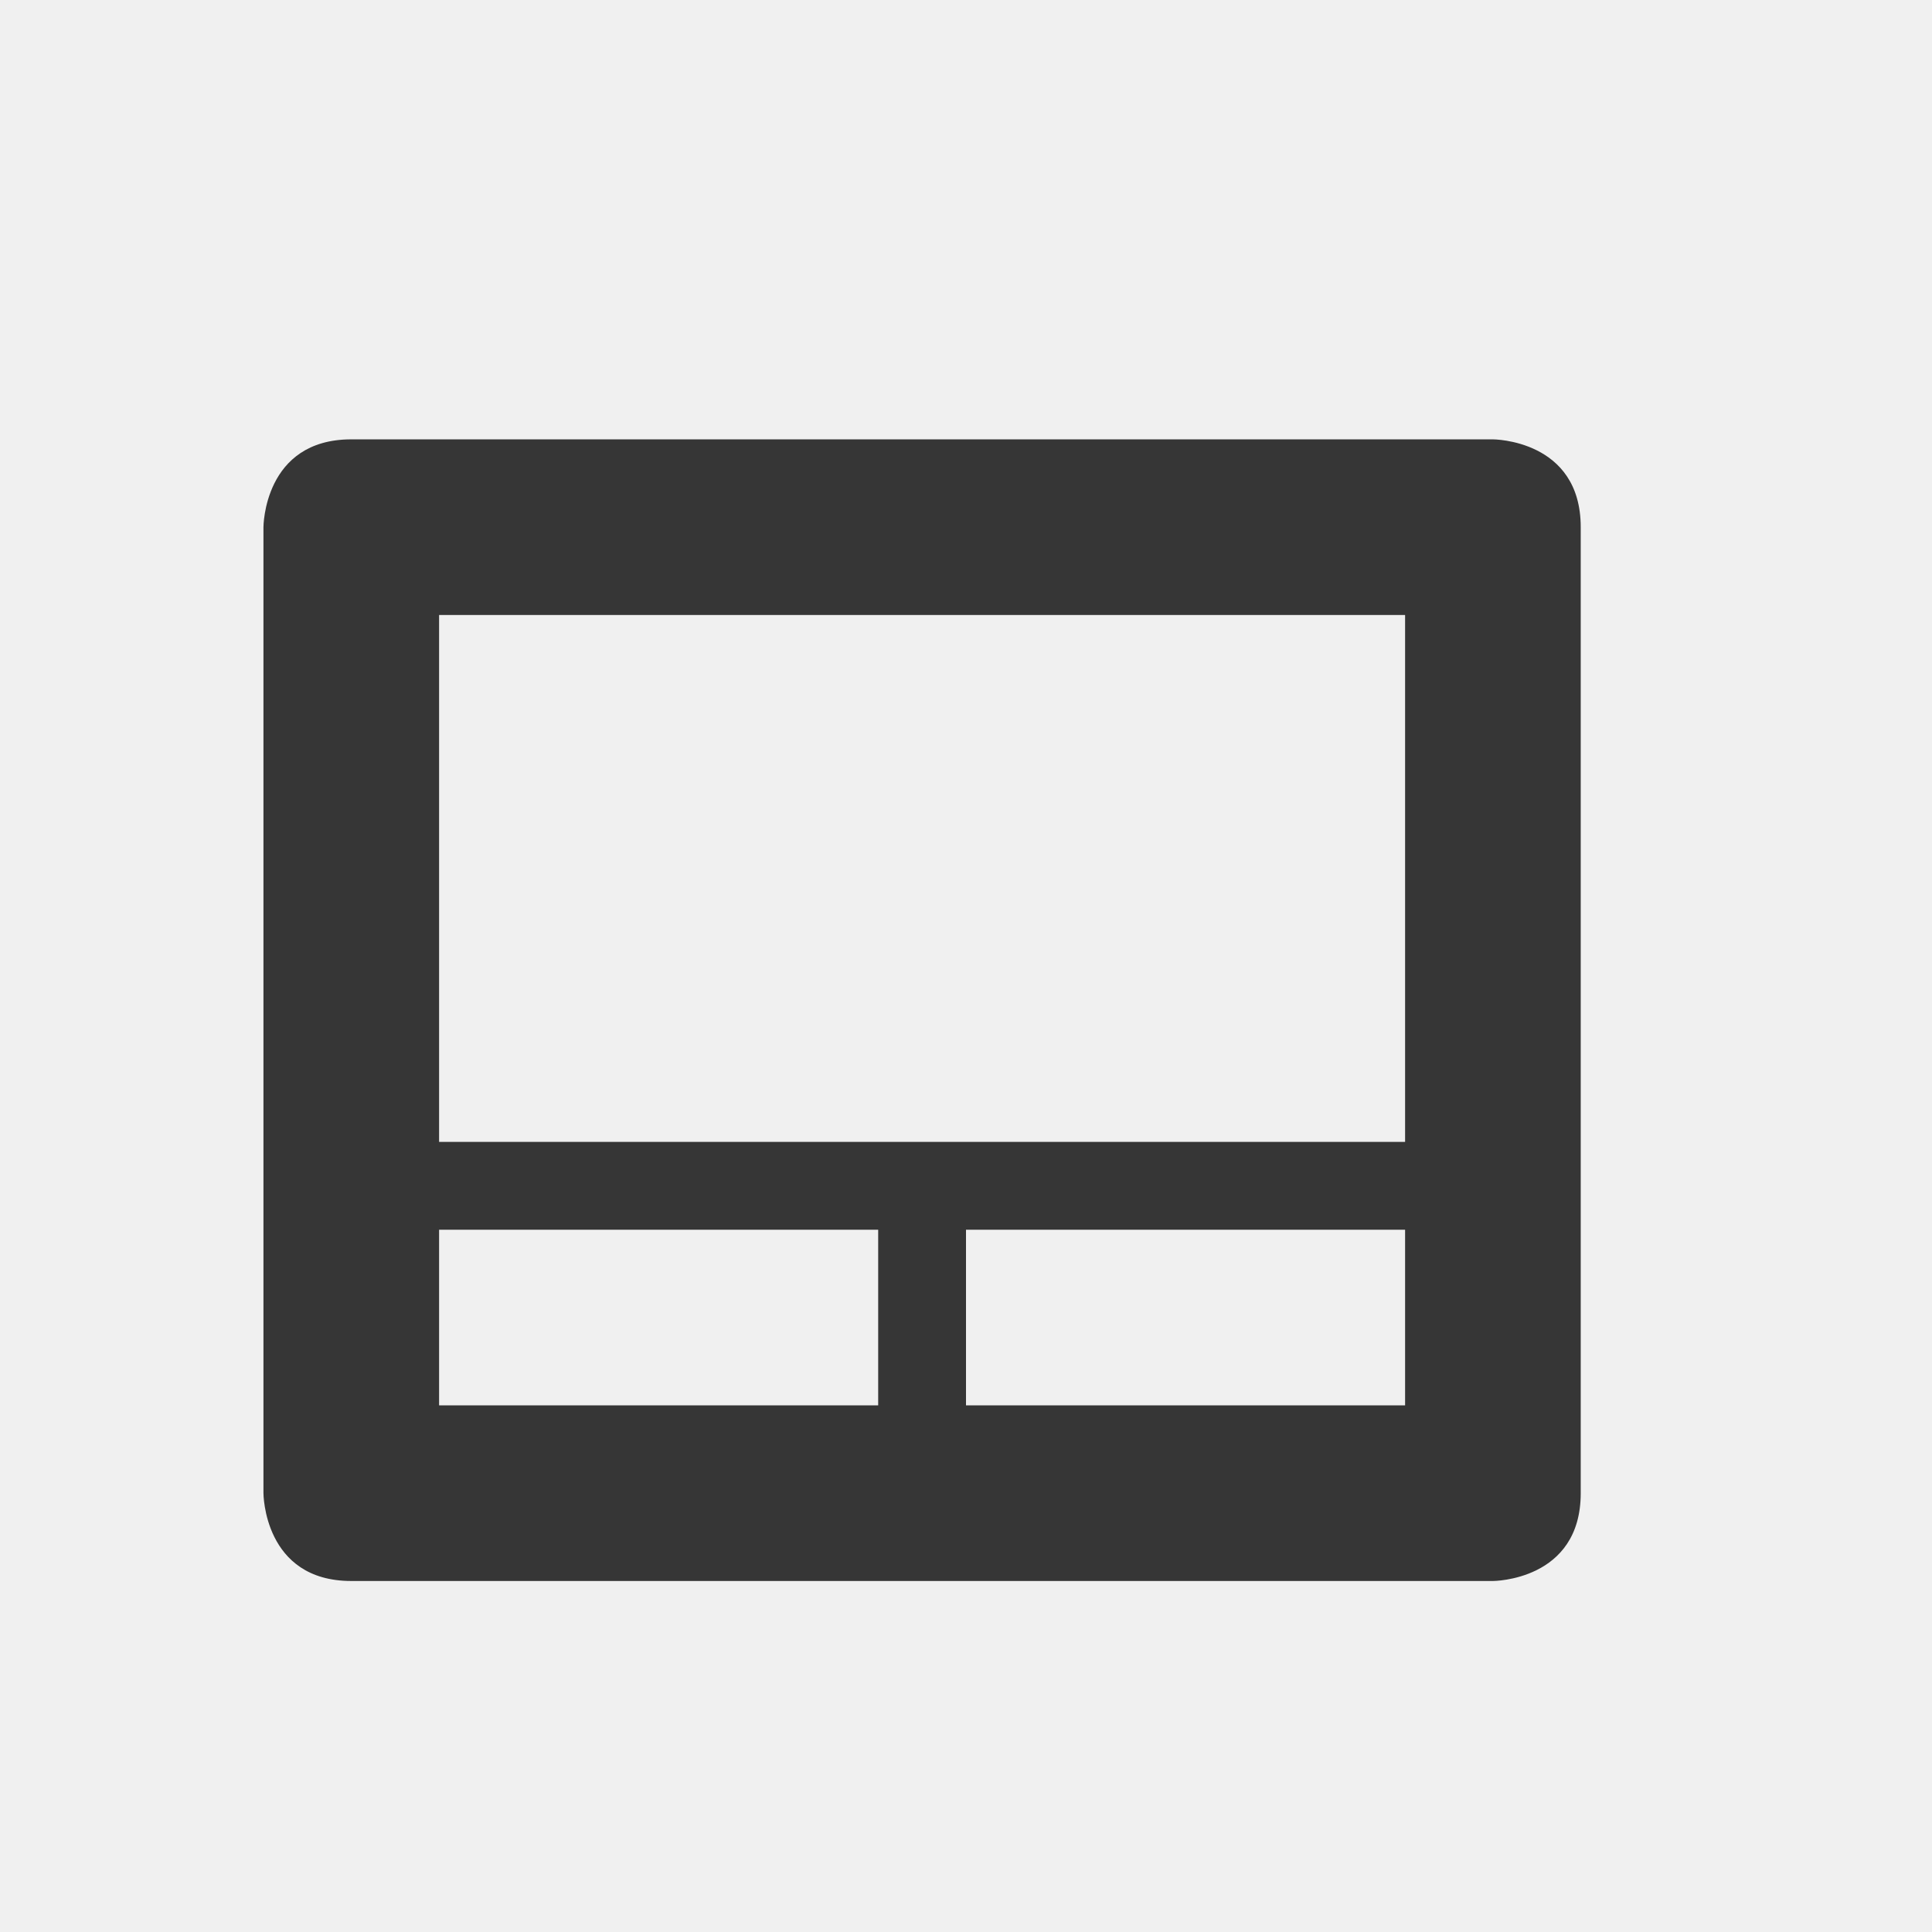
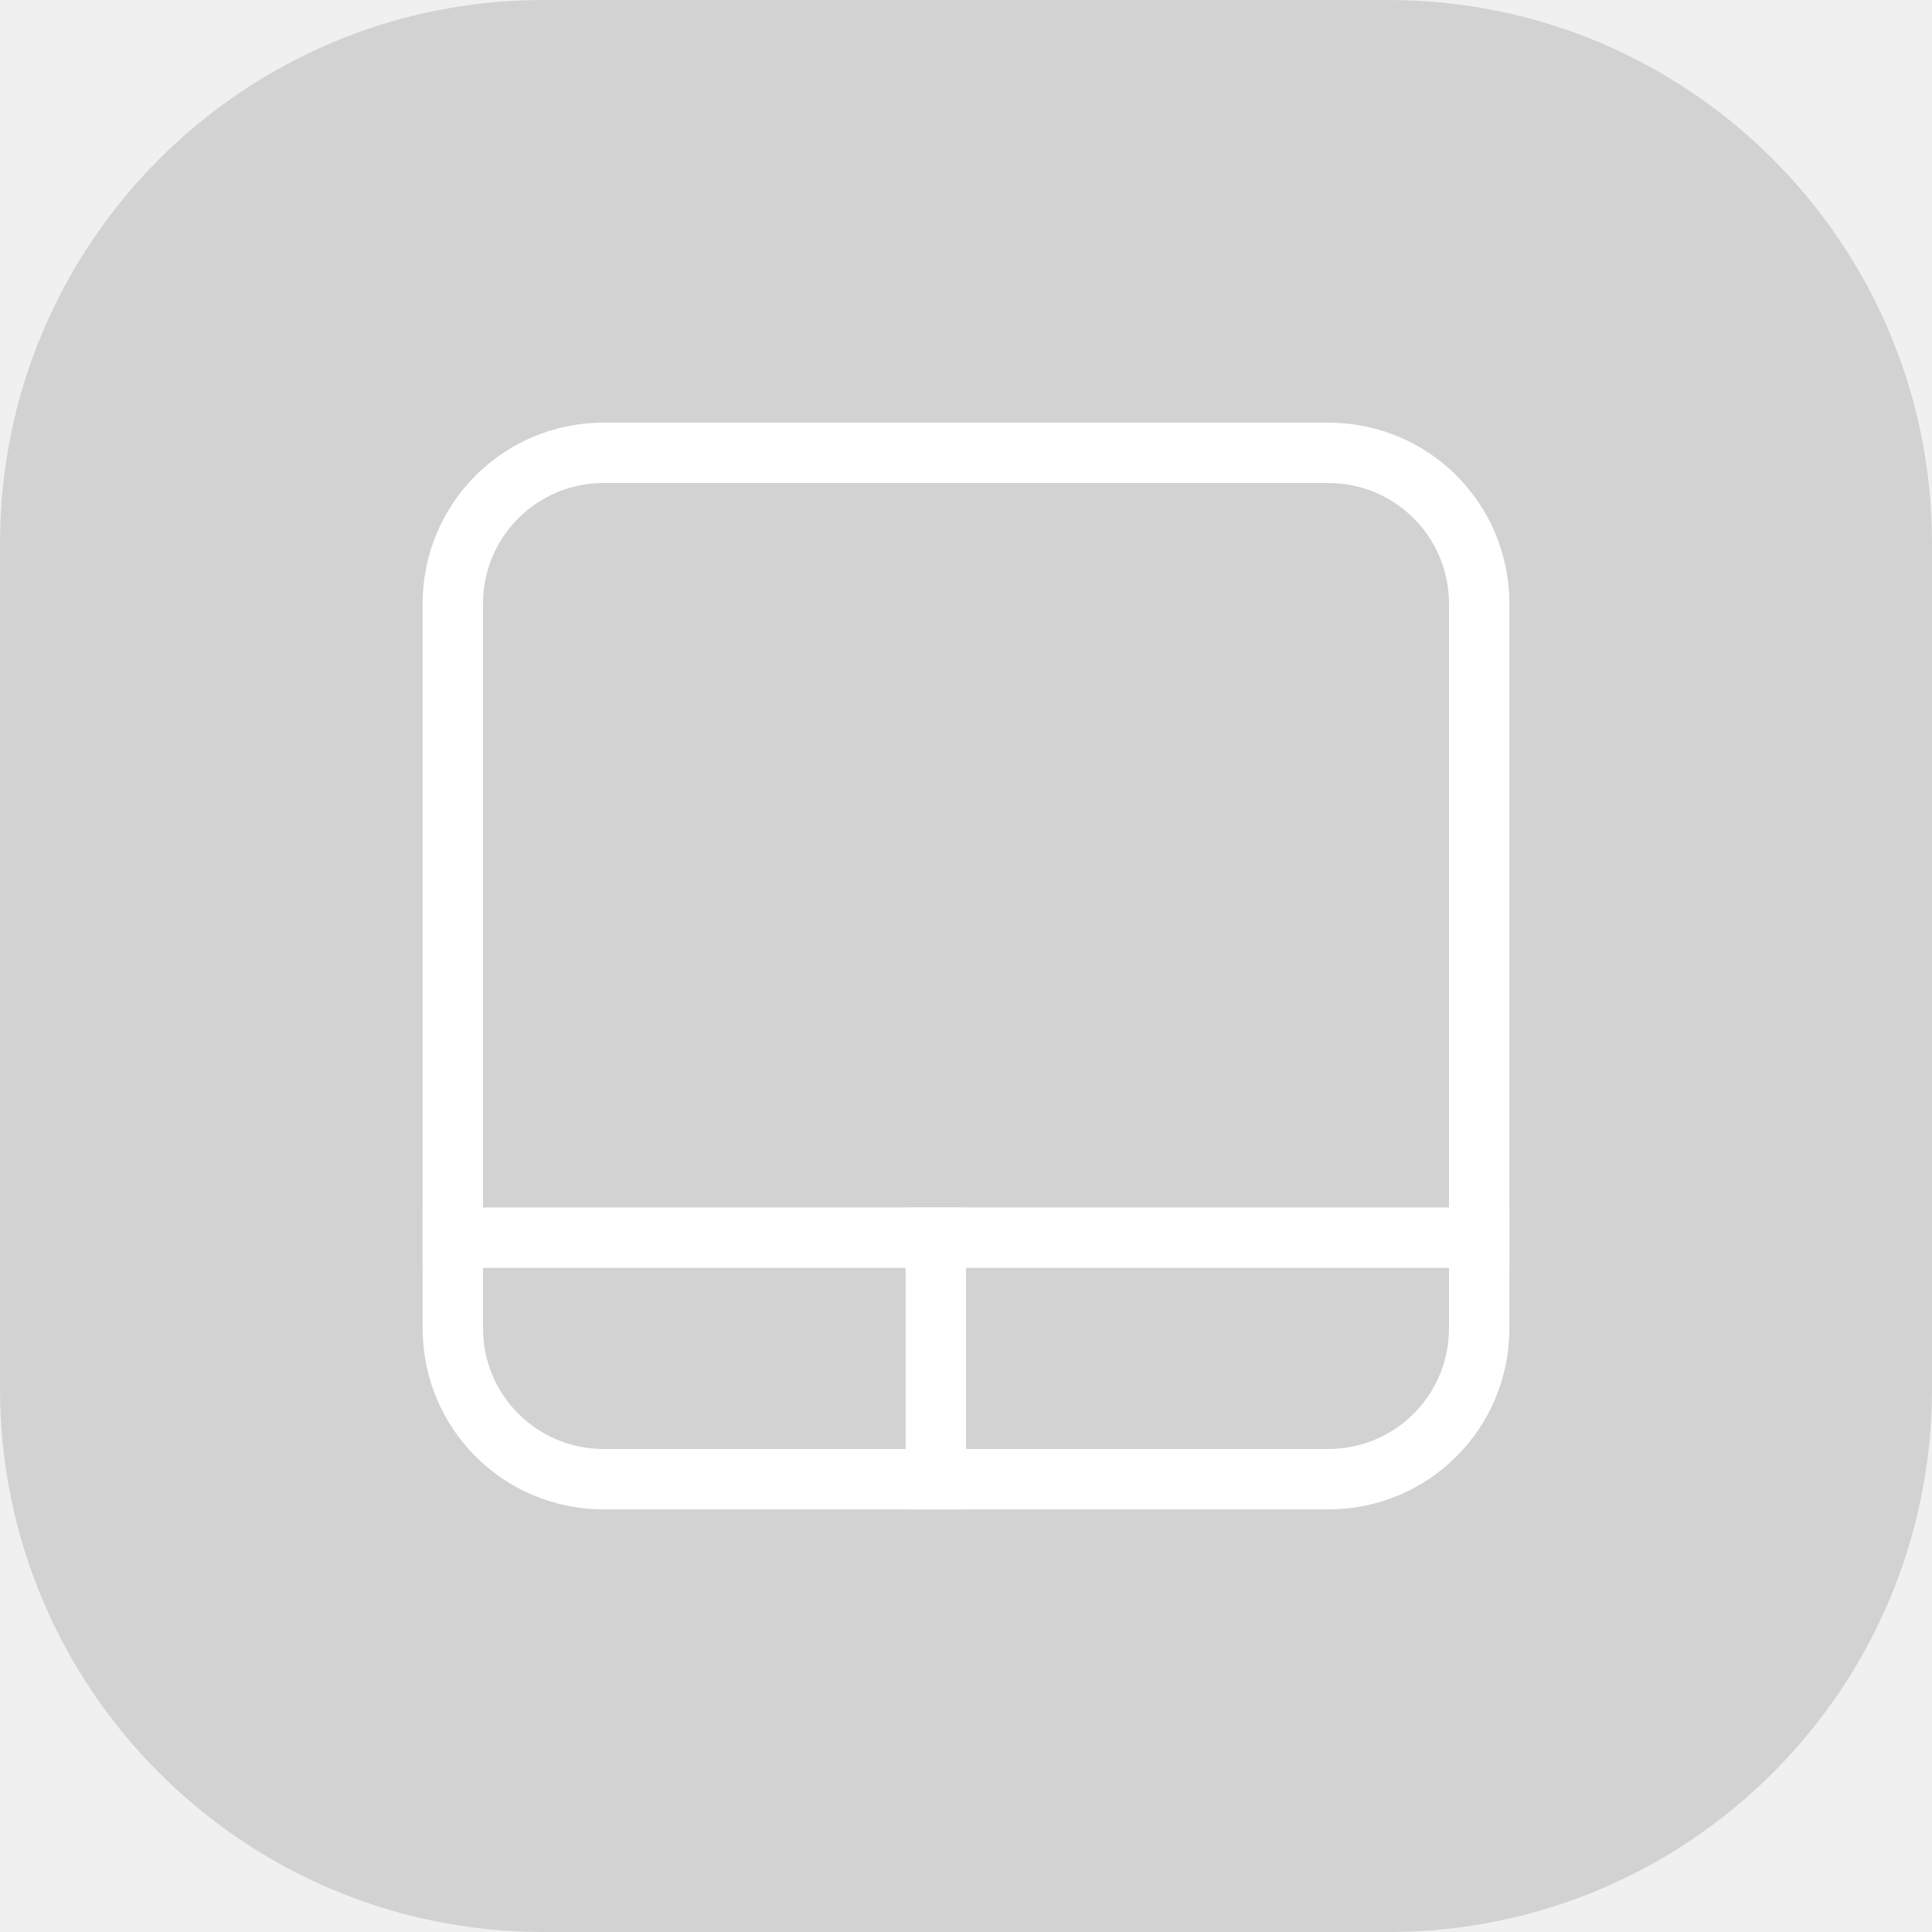
- <svg xmlns="http://www.w3.org/2000/svg" id="svg7384" width="22" height="22" version="1.1" style="enable-background:new">
-   <defs id="defs7386">
-     <style id="current-color-scheme" type="text/css">
-    .ColorScheme-Text { color:#363636; } .ColorScheme-Highlight { color:#5294e2; } .ColorScheme-ButtonBackground { color:#363636; }
-   </style>
+ <svg xmlns="http://www.w3.org/2000/svg" version="1.1" viewBox="0 0 32 32" id="svg29" width="32" height="32">
+   <defs id="defs3">
+     <style id="current-color-scheme" type="text/css">.ColorScheme-Text {
+         color:#31363b;
+       }
+       .ColorScheme-Background {
+         color:#eff0f1;
+       }
+       .ColorScheme-Highlight {
+         color:#3daee9;
+       }
+       .ColorScheme-ViewText {
+         color:#31363b;
+       }
+       .ColorScheme-ViewBackground {
+         color:#fcfcfc;
+       }
+       .ColorScheme-ViewHover {
+         color:#93cee9;
+       }
+       .ColorScheme-ViewFocus{
+         color:#3daee9;
+       }
+       .ColorScheme-ButtonText {
+         color:#31363b;
+       }
+       .ColorScheme-ButtonBackground {
+         color:#eff0f1;
+       }
+       .ColorScheme-ButtonHover {
+         color:#93cee9;
+       }
+       .ColorScheme-ButtonFocus{
+         color:#3daee9;
+       }
+       .ColorScheme-NegativeText {
+         color:#da4453;
+       }</style>
  </defs>
+   <path d="m 70,32 v 32 h 32 V 32 Z" fill="none" id="path12" />
  <g id="touchpad_enabled">
-     <path id="rect4148" d="m 0,0 h 22 c 0,0 0,0 0,0 v 22 c 0,0 0,0 0,0 H 0 c 0,0 0,0 0,0 V 0 c 0,0 0,0 0,0 z" style="opacity:0;fill:currentColor;fill-opacity:1;fill-rule:nonzero;stroke:none;stroke-width:1;stroke-linecap:round;stroke-linejoin:round;stroke-miterlimit:4;stroke-dasharray:none;stroke-dashoffset:0;stroke-opacity:1" />
-     <path style="fill:#363636;fill-opacity:1;stroke:none" d="m 4,5.003 c -1,0 -1,1 -1,1 v 11 c 0,0 0,1 1,1 h 13 c 0,0 1,0 1,-1 v -11 c 0,-1 -1,-1 -1,-1 z m 1,2 h 11 v 6 H 5 Z m 0,7 h 5 v 2 H 5 Z m 6,0 h 5 v 2 h -5 z" id="path5073-3" />
-   </g>
-   <g id="touchpad_disabled" transform="translate(0,24.423)">
-     <path style="opacity:0;fill:currentColor;fill-opacity:1;fill-rule:nonzero;stroke:none;stroke-width:1;stroke-linecap:round;stroke-linejoin:round;stroke-miterlimit:4;stroke-dasharray:none;stroke-dashoffset:0;stroke-opacity:1" d="m 0,0 h 22 c 0,0 0,0 0,0 v 22 c 0,0 0,0 0,0 H 0 c 0,0 0,0 0,0 V 0 c 0,0 0,0 0,0 z" id="path838" />
-     <g style="display:inline;filter:url(#filter7554);enable-background:new" transform="rotate(90,272.0001,213.9999)" id="g844">
-       <rect style="fill:none;stroke:none" id="rect840" width="16" height="16" x="61" y="467" />
-       <path style="fill:#363636;fill-opacity:1;stroke:none;opacity:0.5" d="m 185,340 c -1,0 -1,1 -1,1 v 11 c 0,0 0,1 1,1 h 13 c 0,0 1,0 1,-1 v -11 c 0,-1 -1,-1 -1,-1 z m 1,2 h 11 v 6 h -11 z m 0,7 h 5 v 2 h -5 z m 6,0 h 5 v 2 h -5 z" transform="rotate(-90,195.0018,471.9982)" id="path842" />
+     <rect style="opacity:0.8;fill:#000000;fill-opacity:0.16;stroke-width:0.686;stroke-linecap:round" id="rect890" width="32" height="32" x="1.8146973e-06" y="-32" ry="9" transform="rotate(90)" />
+     <rect y="-2e-06" width="32" height="32" ry="0.64" fill-opacity="0" id="rect14" x="0" style="color:#363636;fill:#363636" />
+     <g id="g3218" transform="translate(18)">
+       <path id="path3212" style="fill:#ffffff;fill-opacity:1;stroke-linejoin:round" d="m -8,7 c -1.662,0 -3,1.338 -3,3 v 12 c 0,1.662 1.338,3 3,3 H 4 c 1.662,0 3,-1.338 3,-3 V 10 C 7,8.338 5.662,7 4,7 Z m 0,1 H 4 c 1.108,0 2,0.892 2,2 v 12 c 0,1.108 -0.892,2 -2,2 H -8 c -1.108,0 -2,-0.892 -2,-2 V 10 c 0,-1.108 0.892,-2 2,-2 z" />
+       <rect style="fill:#ffffff;fill-opacity:1;stroke-width:1.061;stroke-linejoin:round" id="rect3214" width="18" height="1" x="-11" y="20" ry="0" />
+       <rect style="fill:#ffffff;fill-opacity:1;stroke-linejoin:round" id="rect3216" width="1" height="5" x="-3" y="20" />
    </g>
  </g>
+   <g id="touchpad_disabled">
+     <rect style="opacity:0.8;fill:#000000;fill-opacity:0.16;stroke-width:0.686;stroke-linecap:round" id="rect3258" width="32" height="32" x="-37" y="-32" ry="9" transform="rotate(90)" />
+     <rect y="-37" width="32" height="32" ry="0.64" fill-opacity="0" id="rect3260" x="0" style="color:#363636;fill:#363636" />
+     <g id="g3268" transform="translate(18,-37)">
+       <path id="path3262" style="fill:#969696;fill-opacity:0.999;stroke-linejoin:round" d="m -8,7 c -1.662,0 -3,1.338 -3,3 v 12 c 0,1.662 1.338,3 3,3 H 4 c 1.662,0 3,-1.338 3,-3 V 10 C 7,8.338 5.662,7 4,7 Z m 0,1 H 4 c 1.108,0 2,0.892 2,2 v 12 c 0,1.108 -0.892,2 -2,2 H -8 c -1.108,0 -2,-0.892 -2,-2 V 10 c 0,-1.108 0.892,-2 2,-2 z" />
+       <rect style="fill:#969696;fill-opacity:0.999;stroke-width:1.061;stroke-linejoin:round" id="rect3264" width="18" height="1" x="-11" y="20" ry="0" />
+       <rect style="fill:#969696;fill-opacity:0.999;stroke-linejoin:round" id="rect3266" width="1" height="5" x="-3" y="20" />
+     </g>
+     <path class="ColorScheme-NegativeText" d="m 12,-26 3.293,3.293 -3.293,3.293 c 0.013,0.025 0.707,0.707 0.707,0.707 L 16,-22 19.293,-18.707 20,-19.414 16.707,-22.707 20,-26 19.293,-26.707 16,-23.414 12.707,-26.707 Z" fill="currentColor" id="path10347" style="fill:#ff3232;fill-opacity:1" />
+   </g>
+   <path d="m -54,32 v 22 h 22 V 32 Z" fill="none" id="path10690" />
+   <g id="22-22-touchpad_enabled">
+     <rect transform="rotate(90)" x="8" y="5" width="22" height="22" ry="6.417" fill="#ffffff" opacity="0.8" stroke-linecap="round" stroke-width="0.471" id="rect141" style="fill:#ffffff;fill-opacity:1" />
+     <g id="g15460" transform="translate(-14.5,-22.5)">
+       <path id="rect10737" style="fill:#ffffff;fill-opacity:1;stroke-linejoin:round" d="m -5,35 c -1.662,0 -3,1.338 -3,3 v 7 c 0,1.662 1.338,3 3,3 h 7 c 1.662,0 3,-1.338 3,-3 V 38 C 5,36.338 3.662,35 2,35 Z m 0,1 h 7 c 1.108,0 2,0.892 2,2 v 7 c 0,1.108 -0.892,2 -2,2 h -7 c -1.108,0 -2,-0.892 -2,-2 v -7 c 0,-1.108 0.892,-2 2,-2 z" />
+       <rect style="fill:#ffffff;fill-opacity:1;stroke-linejoin:round" id="rect15293" width="13" height="1" x="-8" y="44" ry="0.5" />
+       <rect style="fill:#ffffff;fill-opacity:1;stroke-linejoin:round" id="rect15295" width="1" height="4" x="-2" y="44" ry="0.5" />
+     </g>
+   </g>
+   <g id="22-22-touchpad_disabled">
+     <rect transform="rotate(90)" x="-29.5" y="5" width="22" height="22" ry="6.417" fill="#ffffff" opacity="0.8" stroke-linecap="round" stroke-width="0.471" id="rect15469" style="fill:#ffffff;fill-opacity:1" />
+     <g id="g15477" transform="translate(-14.5,-60)">
+       <path id="path15471" style="fill:#969696;fill-opacity:0.999;stroke-linejoin:round" d="m -5,35 c -1.662,0 -3,1.338 -3,3 v 7 c 0,1.662 1.338,3 3,3 h 7 c 1.662,0 3,-1.338 3,-3 V 38 C 5,36.338 3.662,35 2,35 Z m 0,1 h 7 c 1.108,0 2,0.892 2,2 v 7 c 0,1.108 -0.892,2 -2,2 h -7 c -1.108,0 -2,-0.892 -2,-2 v -7 c 0,-1.108 0.892,-2 2,-2 z" />
+       <rect style="fill:#969696;fill-opacity:0.999;stroke-linejoin:round" id="rect15473" width="13" height="1" x="-8" y="44" ry="0.5" />
+       <rect style="fill:#969696;fill-opacity:0.999;stroke-linejoin:round" id="rect15475" width="1" height="4" x="-2" y="44" ry="0.5" />
+     </g>
+     <path class="ColorScheme-NegativeText" d="M -18.152,-23 -19,-22.152 -16.848,-20 -19,-17.848 -18.152,-17 -16,-19.152 -13.848,-17 -13,-17.848 -15.152,-20 -13,-22.152 -13.848,-23 -16,-20.848 Z" fill="currentColor" id="path15804" style="fill:#ff3232;fill-opacity:1" />
+   </g>
</svg>
